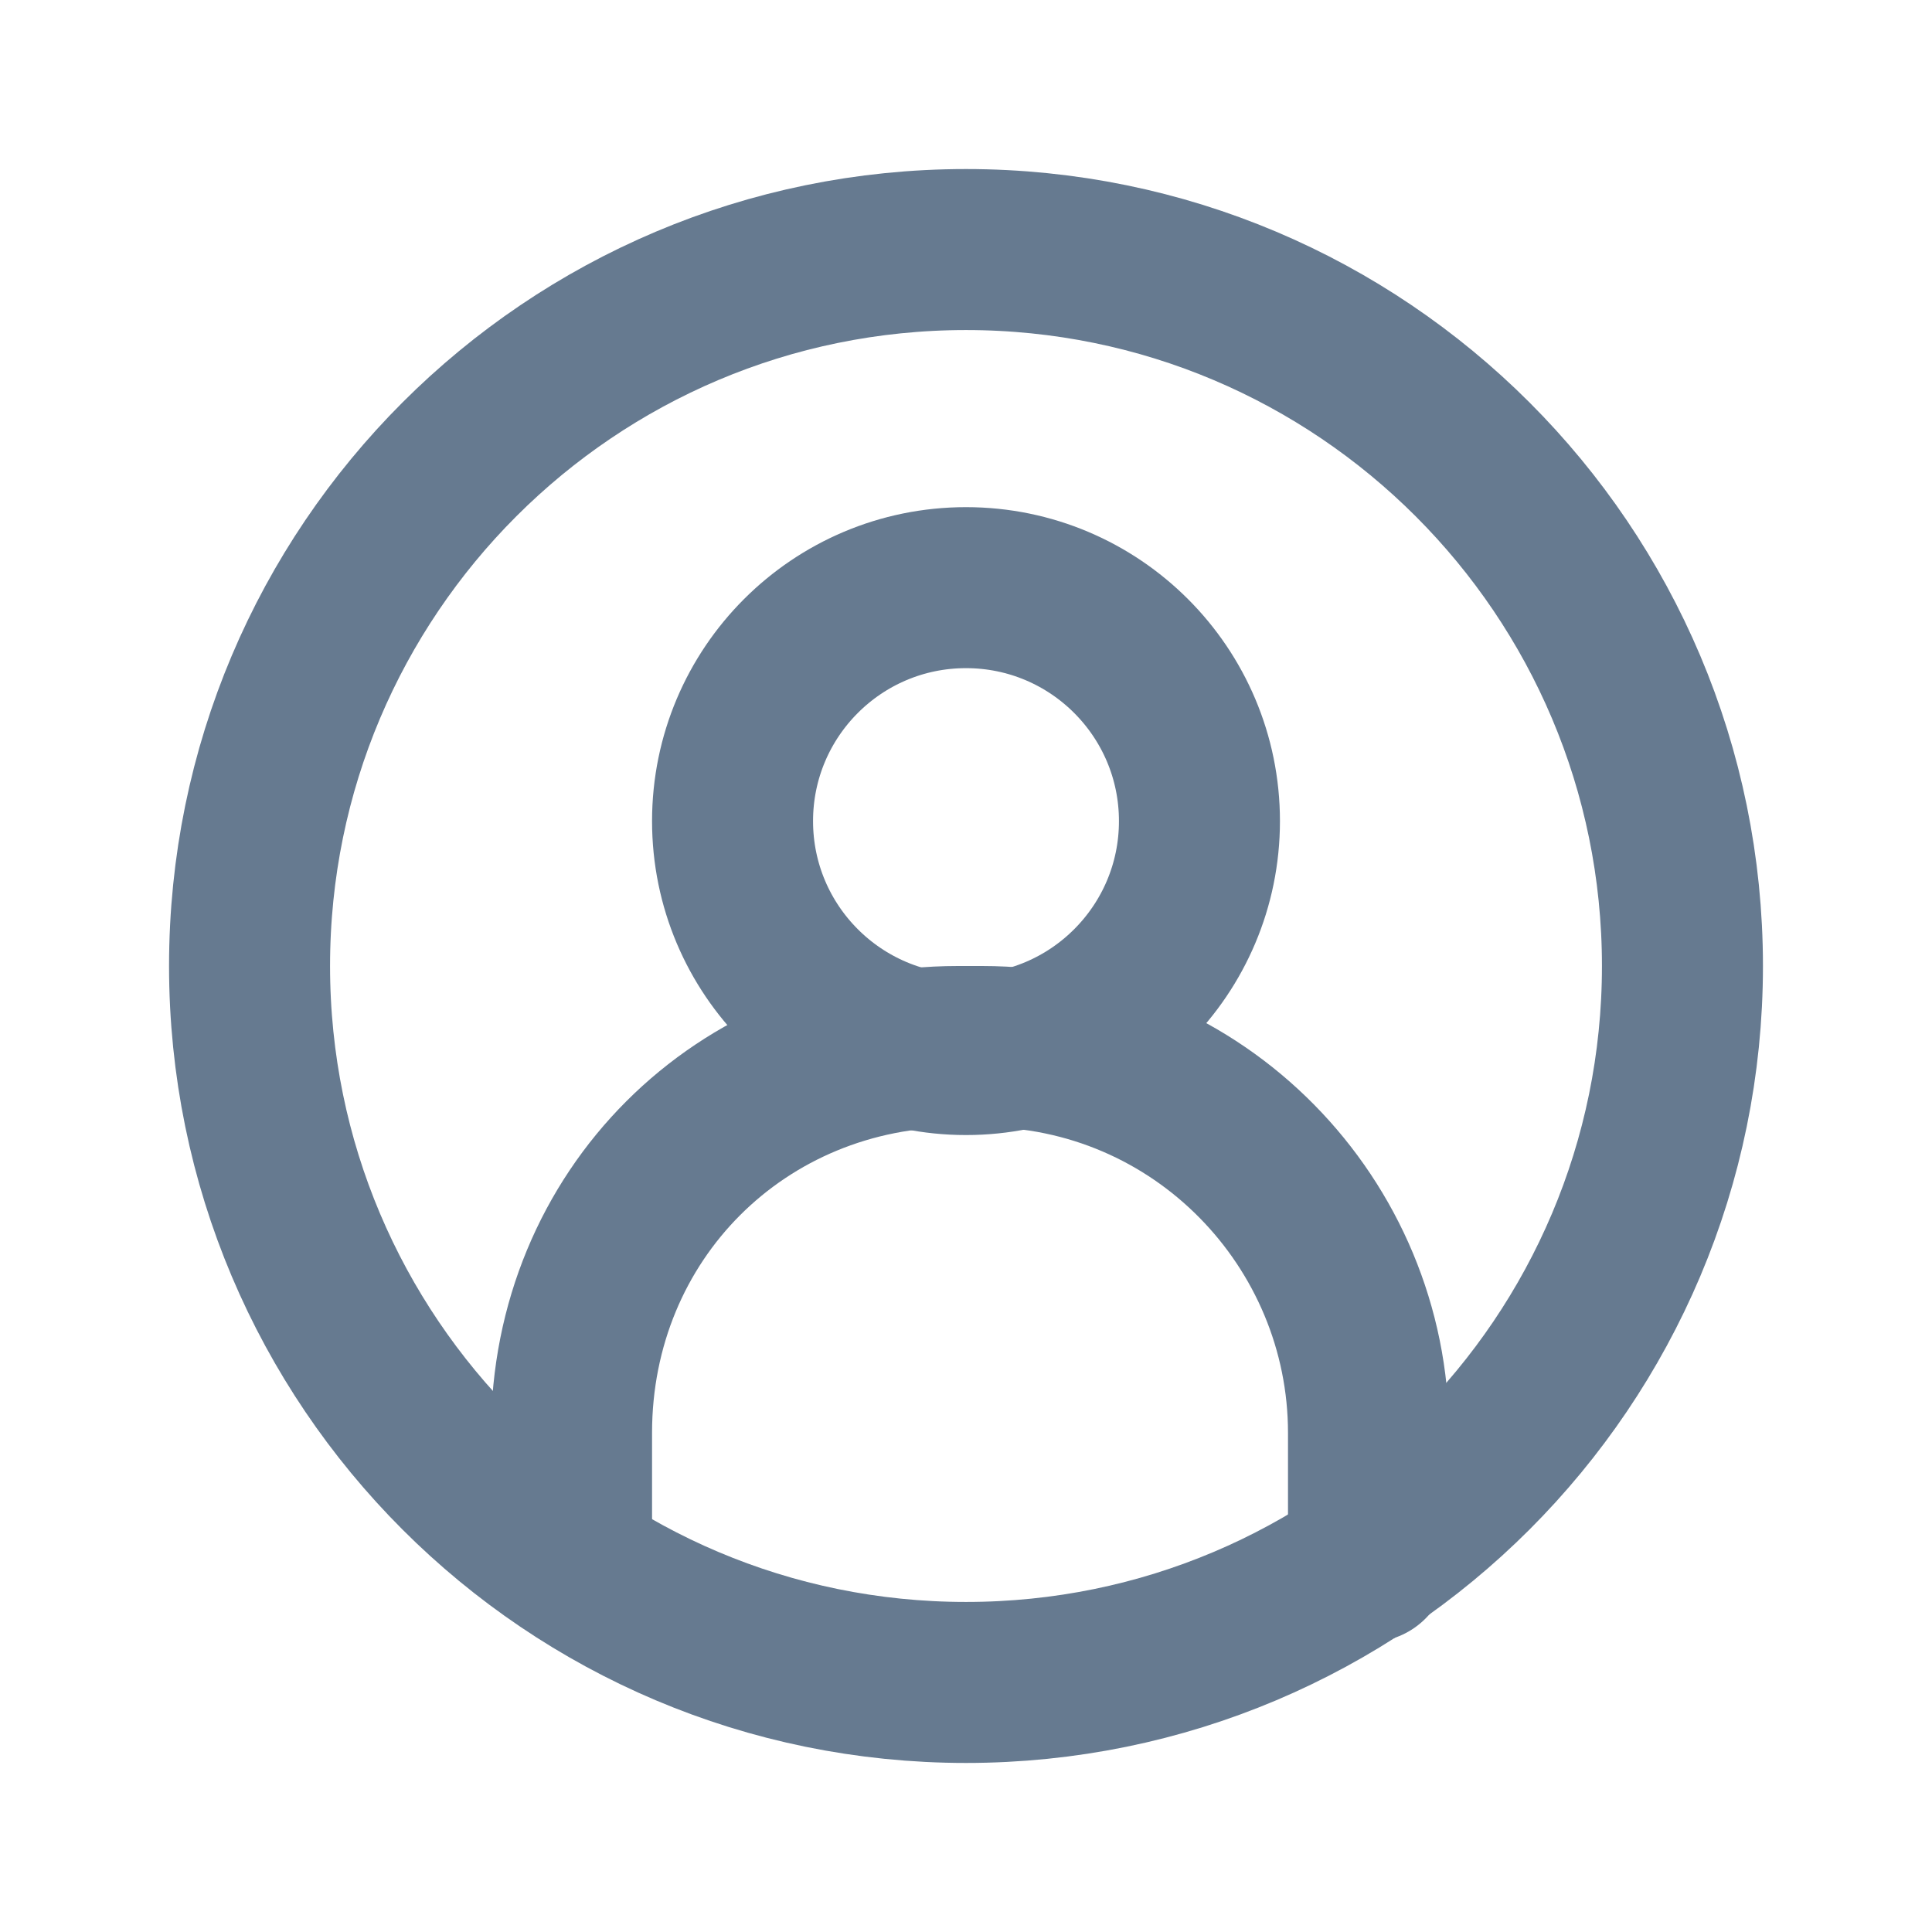
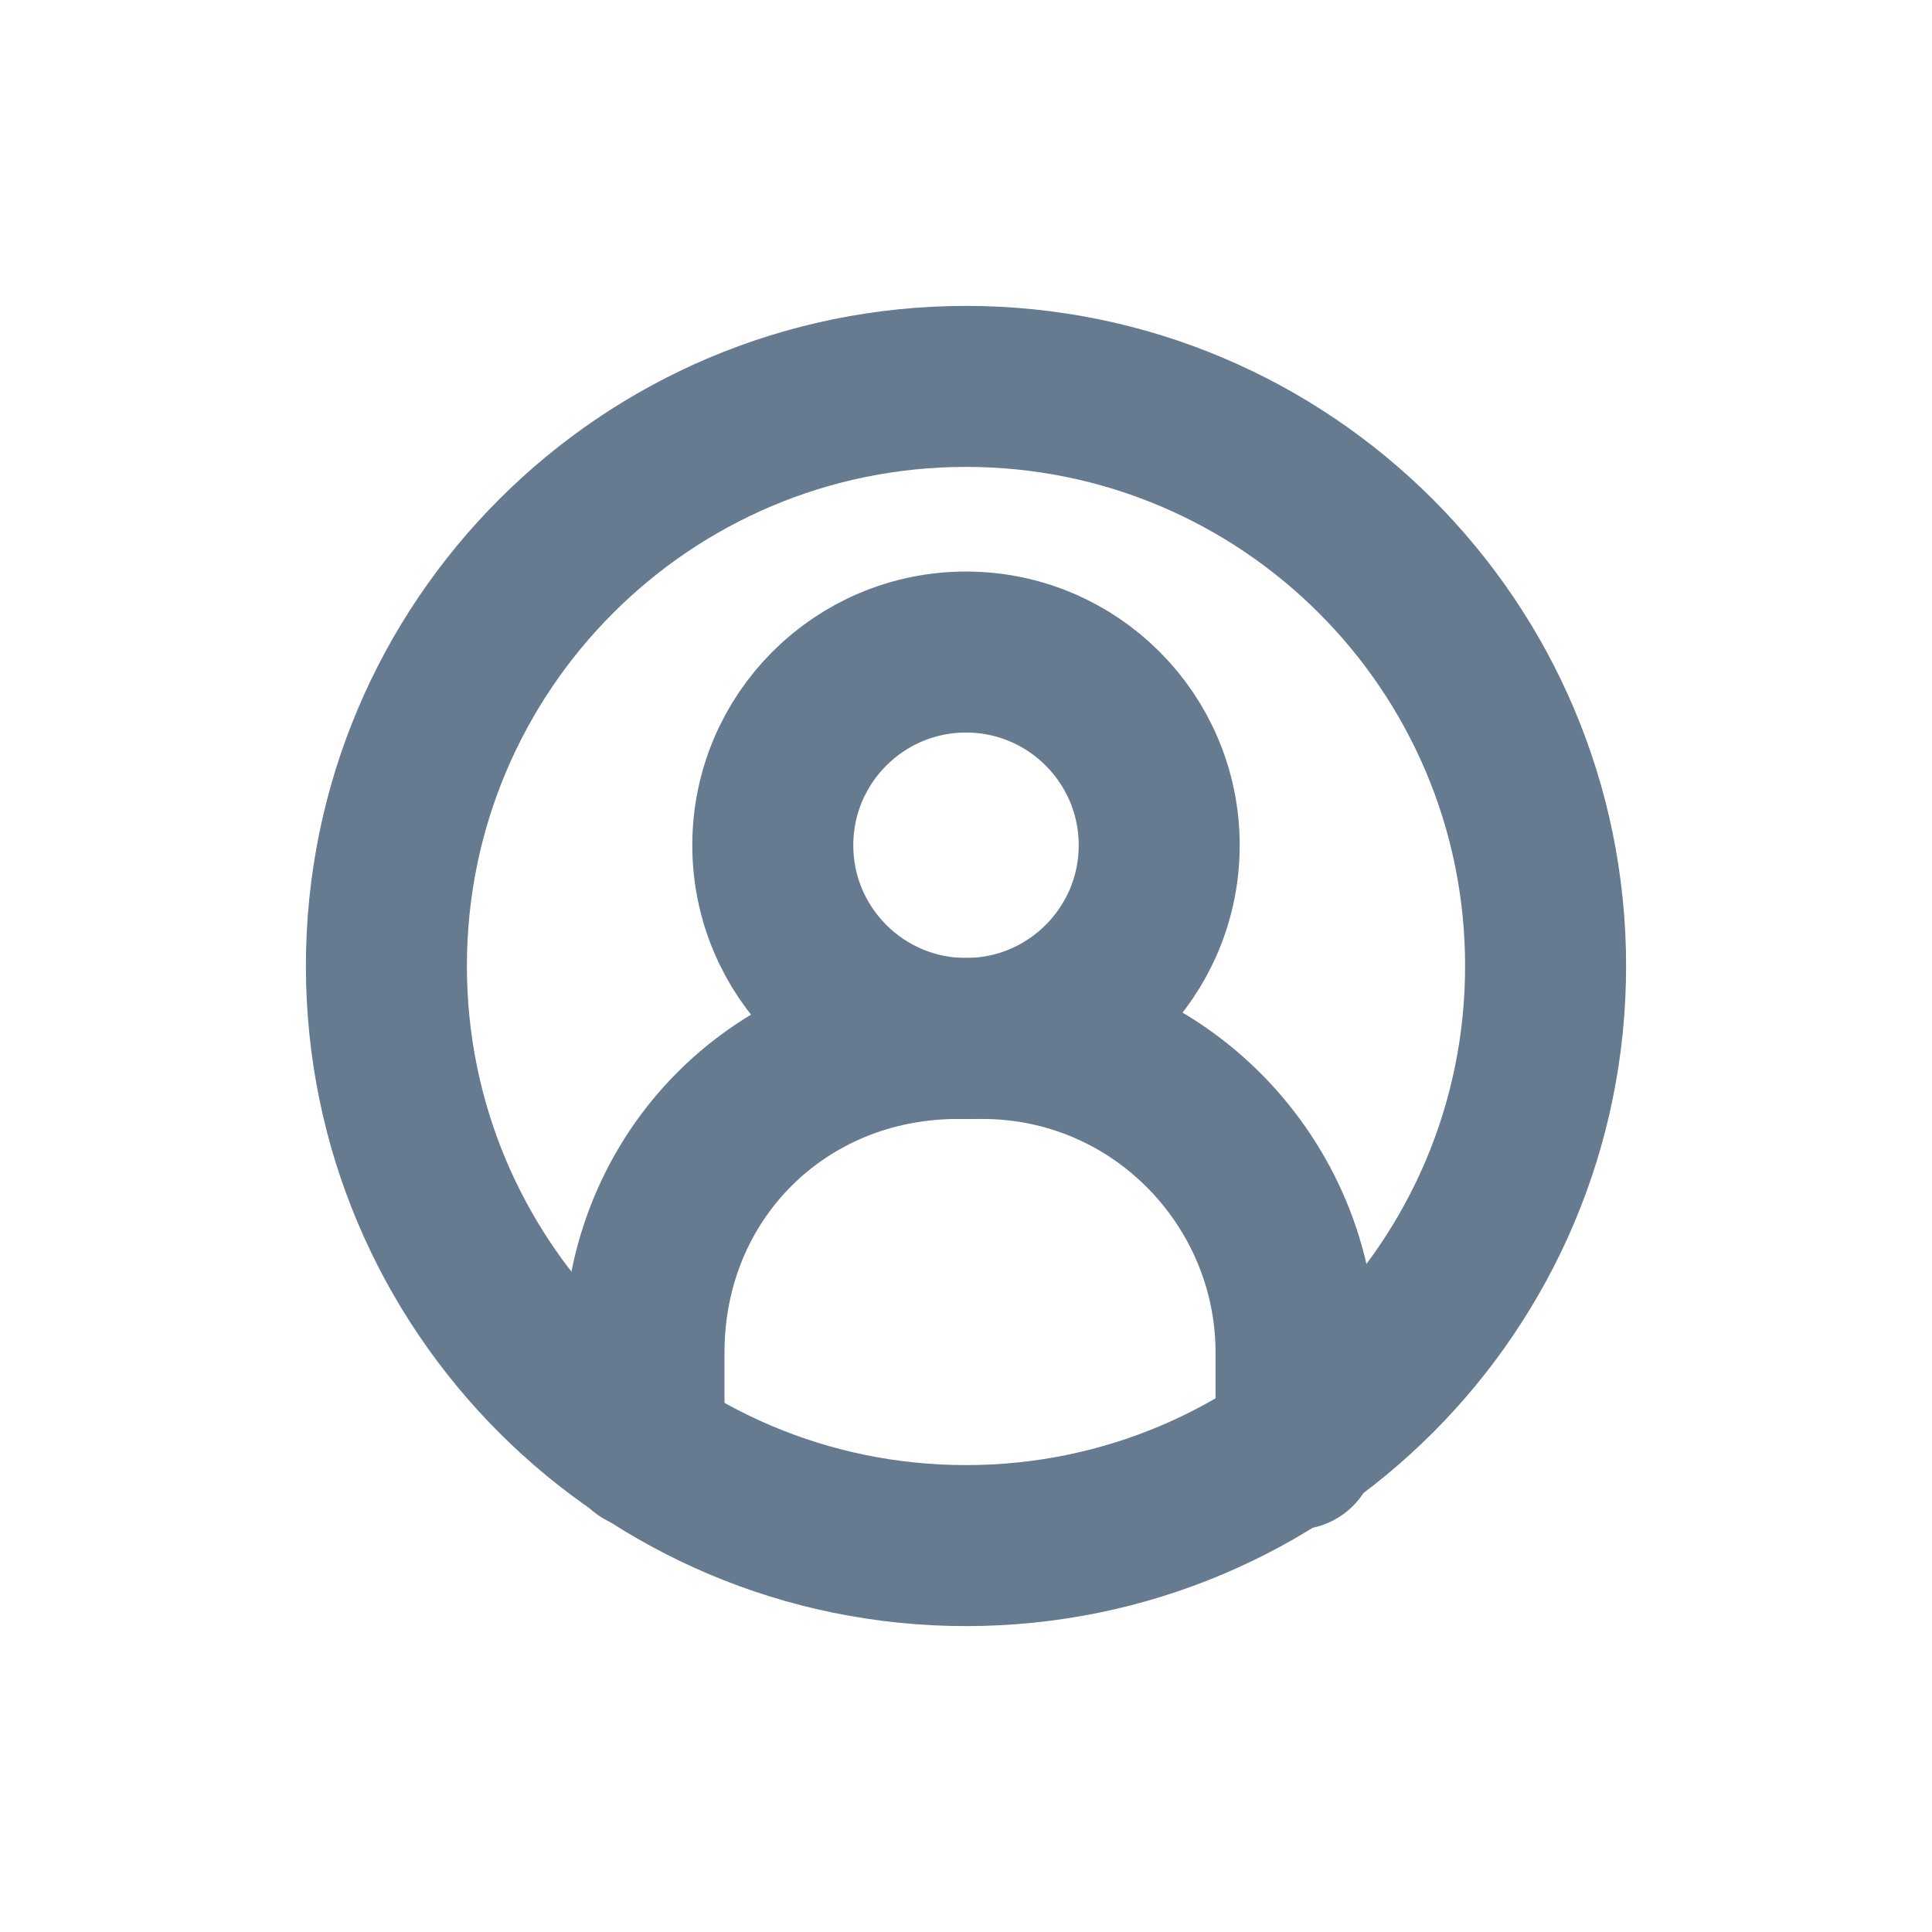
<svg xmlns="http://www.w3.org/2000/svg" version="1.1" id="圖層_1" x="0px" y="0px" viewBox="0 0 24 24" style="enable-background:new 0 0 24 24;" xml:space="preserve">
  <style type="text/css">
	.st0{fill:none;stroke:#667A90;stroke-width:2;stroke-linecap:round;stroke-linejoin:round;stroke-miterlimit:10;}
</style>
-   <g>
-     <circle class="st0" cx="12" cy="10.2" r="2.9" />
-     <path class="st0" d="M7.1,19.4v-1.6c0-2.7,2.1-4.8,4.8-4.8H12h0.2c2.7,0,4.8,2.2,4.8,4.8v1.6" />
-     <circle class="st0" cx="12" cy="12" r="8.9" />
-   </g>
+   <circle class="st0" cx="12" cy="10.5" r="2.4" />
+   <path class="st0" d="M8,18v-1.2c0-2.2,1.7-3.9,3.9-3.9H12h0.2c2.2,0,3.9,1.8,3.9,3.9V18" />
+   <circle class="st0" cx="12" cy="12" r="7.2" />
</svg>
